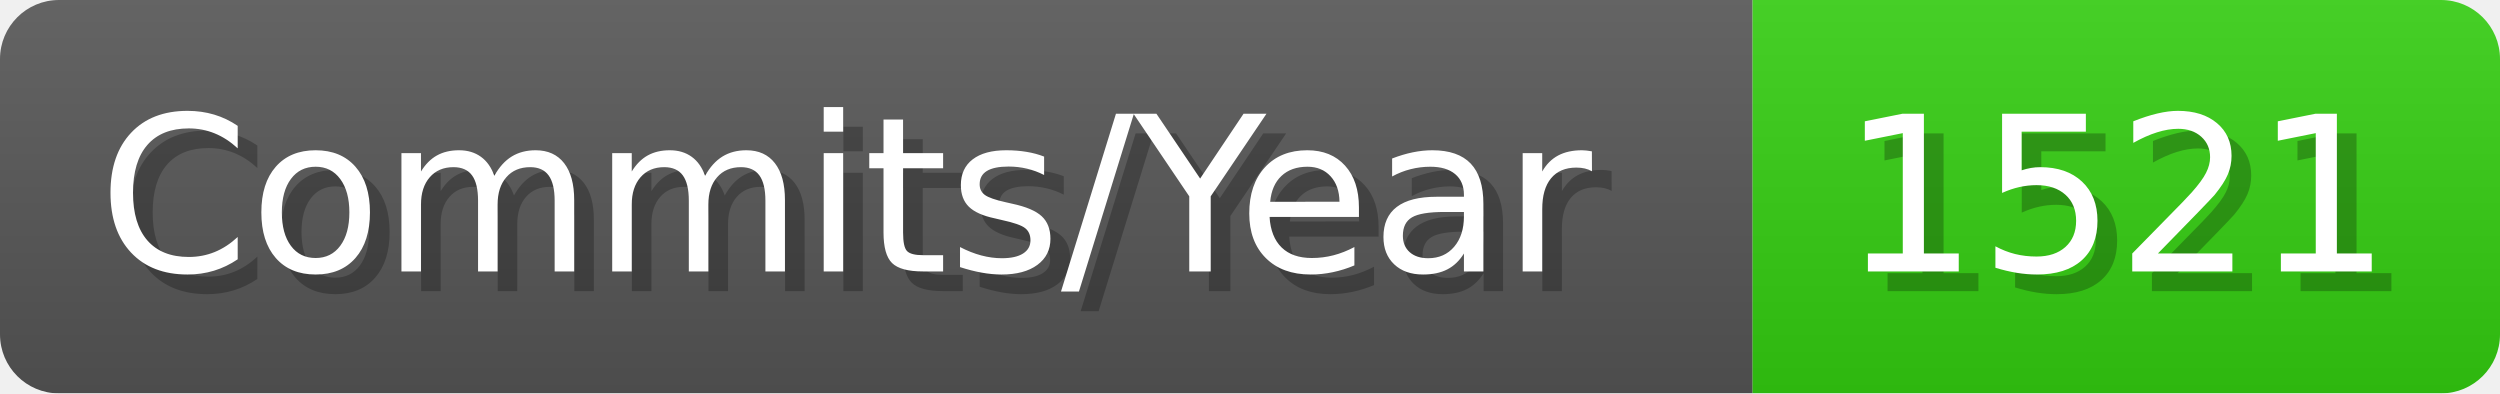
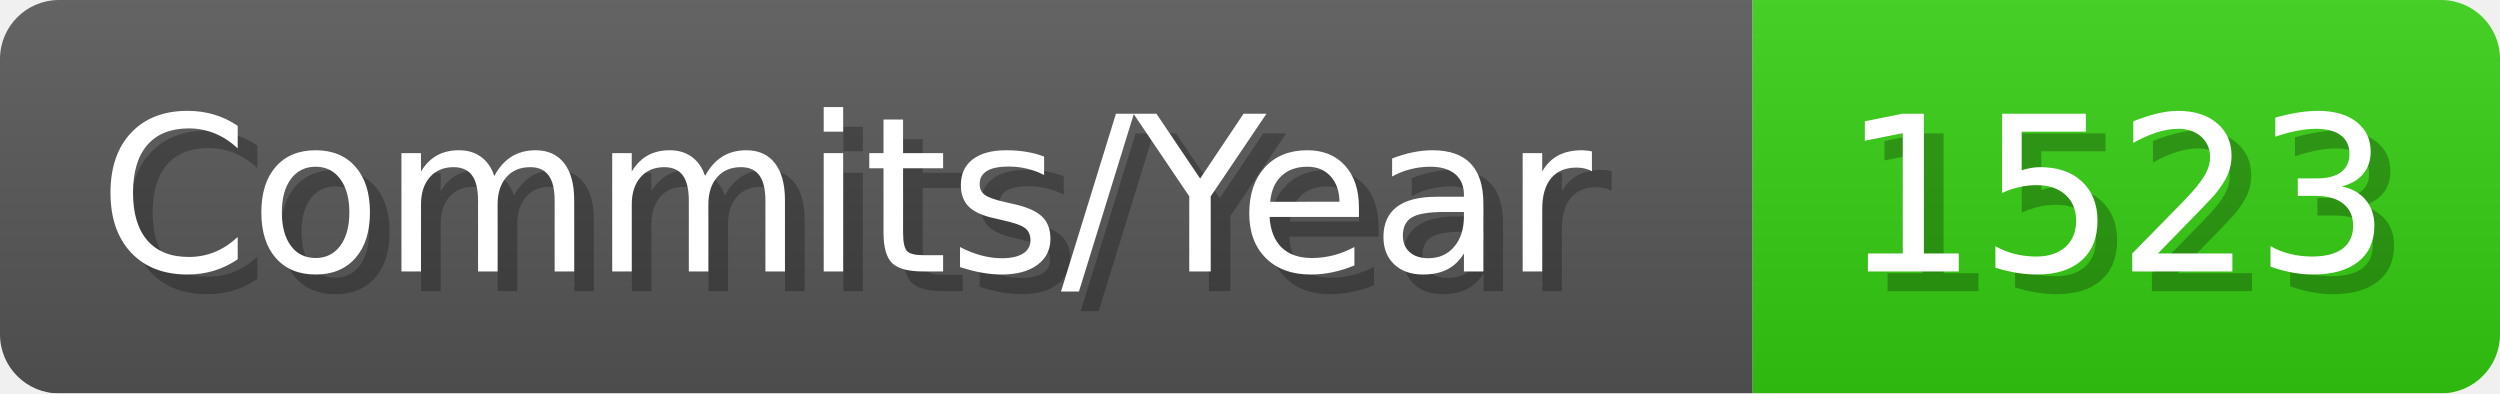
- <svg xmlns="http://www.w3.org/2000/svg" width="127.1" height="20" viewBox="0 0 1271 200" role="img" aria-label="Commits/Year: 1521">
+ <svg xmlns="http://www.w3.org/2000/svg" width="127.1" height="20" viewBox="0 0 1271 200" role="img" aria-label="Commits/Year: 1523">
  <linearGradient id="aUPdi" x2="0" y2="100%">
    <stop offset="0" stop-opacity=".1" stop-color="#EEE" />
    <stop offset="1" stop-opacity=".1" />
  </linearGradient>
  <mask id="WfAiQ">
    <rect width="1271" height="200" rx="30" fill="#FFF" />
  </mask>
  <g mask="url(#WfAiQ)">
    <rect width="891" height="200" fill="#555" />
    <rect width="380" height="200" fill="#3C1" x="891" />
    <rect width="1271" height="200" fill="url(#aUPdi)" />
  </g>
  <g aria-hidden="true" fill="#fff" text-anchor="start" font-family="Verdana,DejaVu Sans,sans-serif" font-size="110">
    <text x="60" y="148" textLength="791" fill="#000" opacity="0.25">Commits/Year</text>
    <text x="50" y="138" textLength="791">Commits/Year</text>
-     <text x="946" y="148" textLength="280" fill="#000" opacity="0.25">1521</text>
-     <text x="936" y="138" textLength="280">1521</text>
+     <text x="946" y="148" textLength="280" fill="#000" opacity="0.25">1523</text>
+     <text x="936" y="138" textLength="280">1523</text>
  </g>
</svg>
